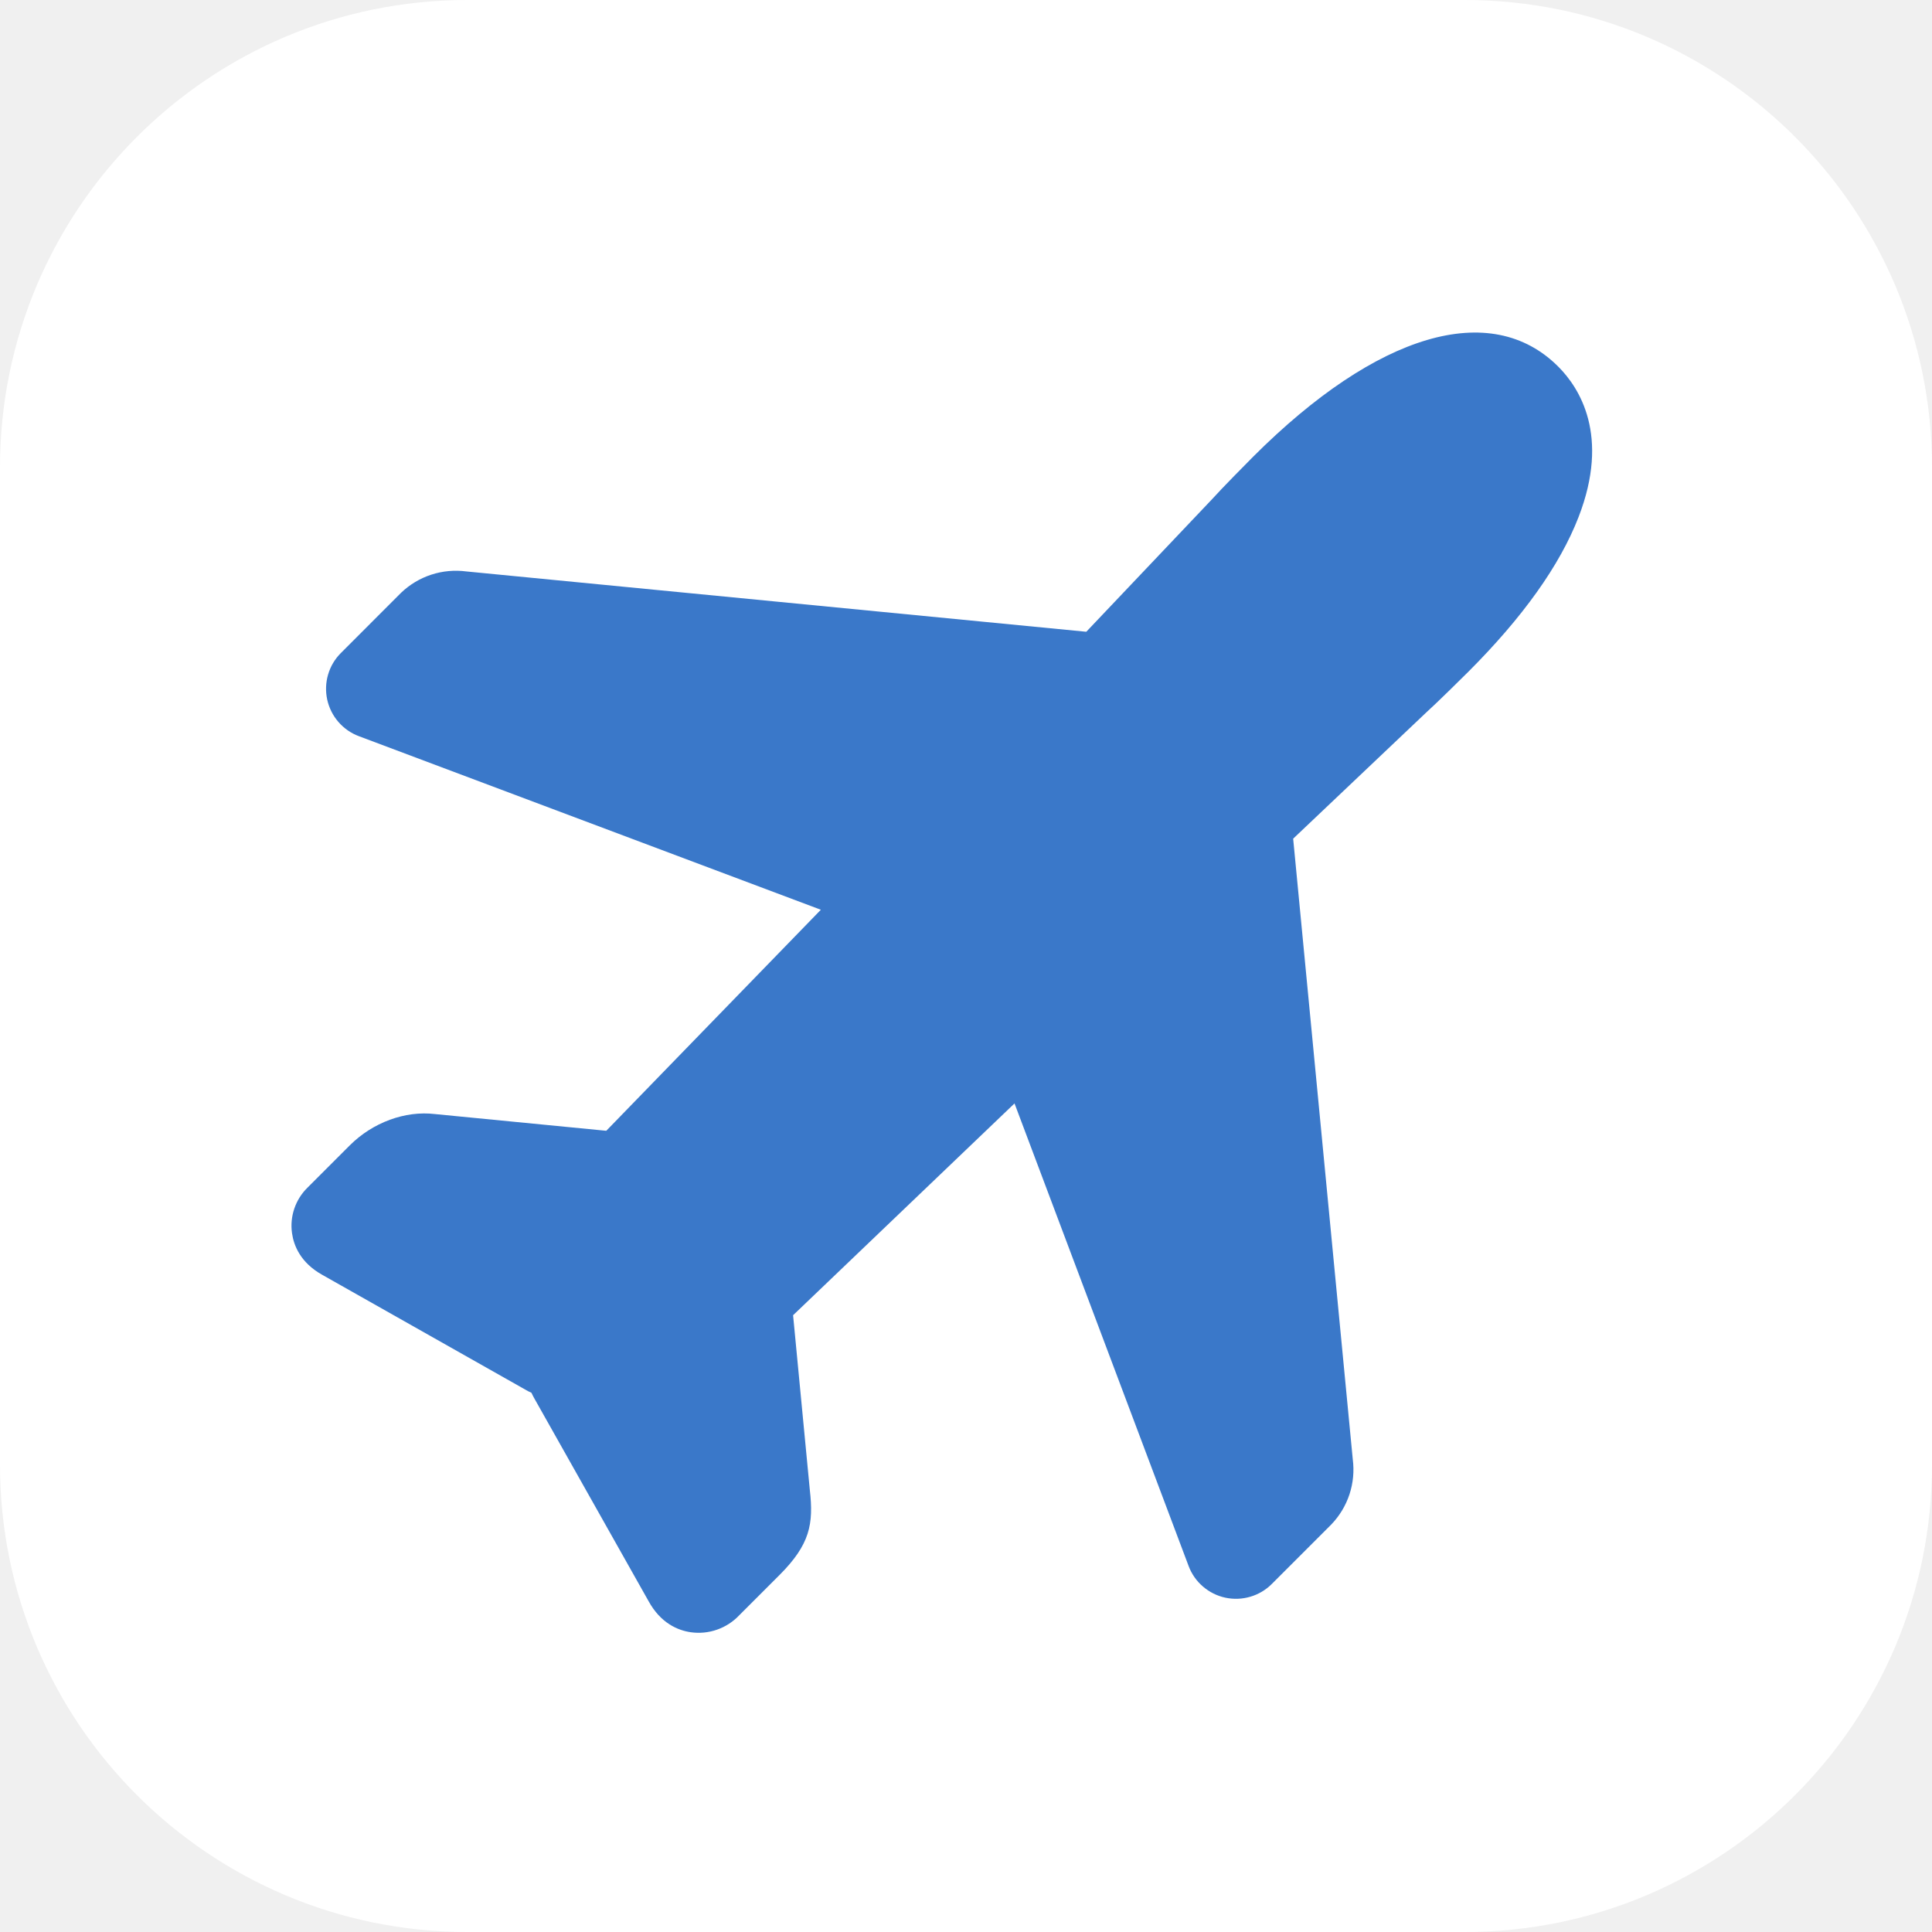
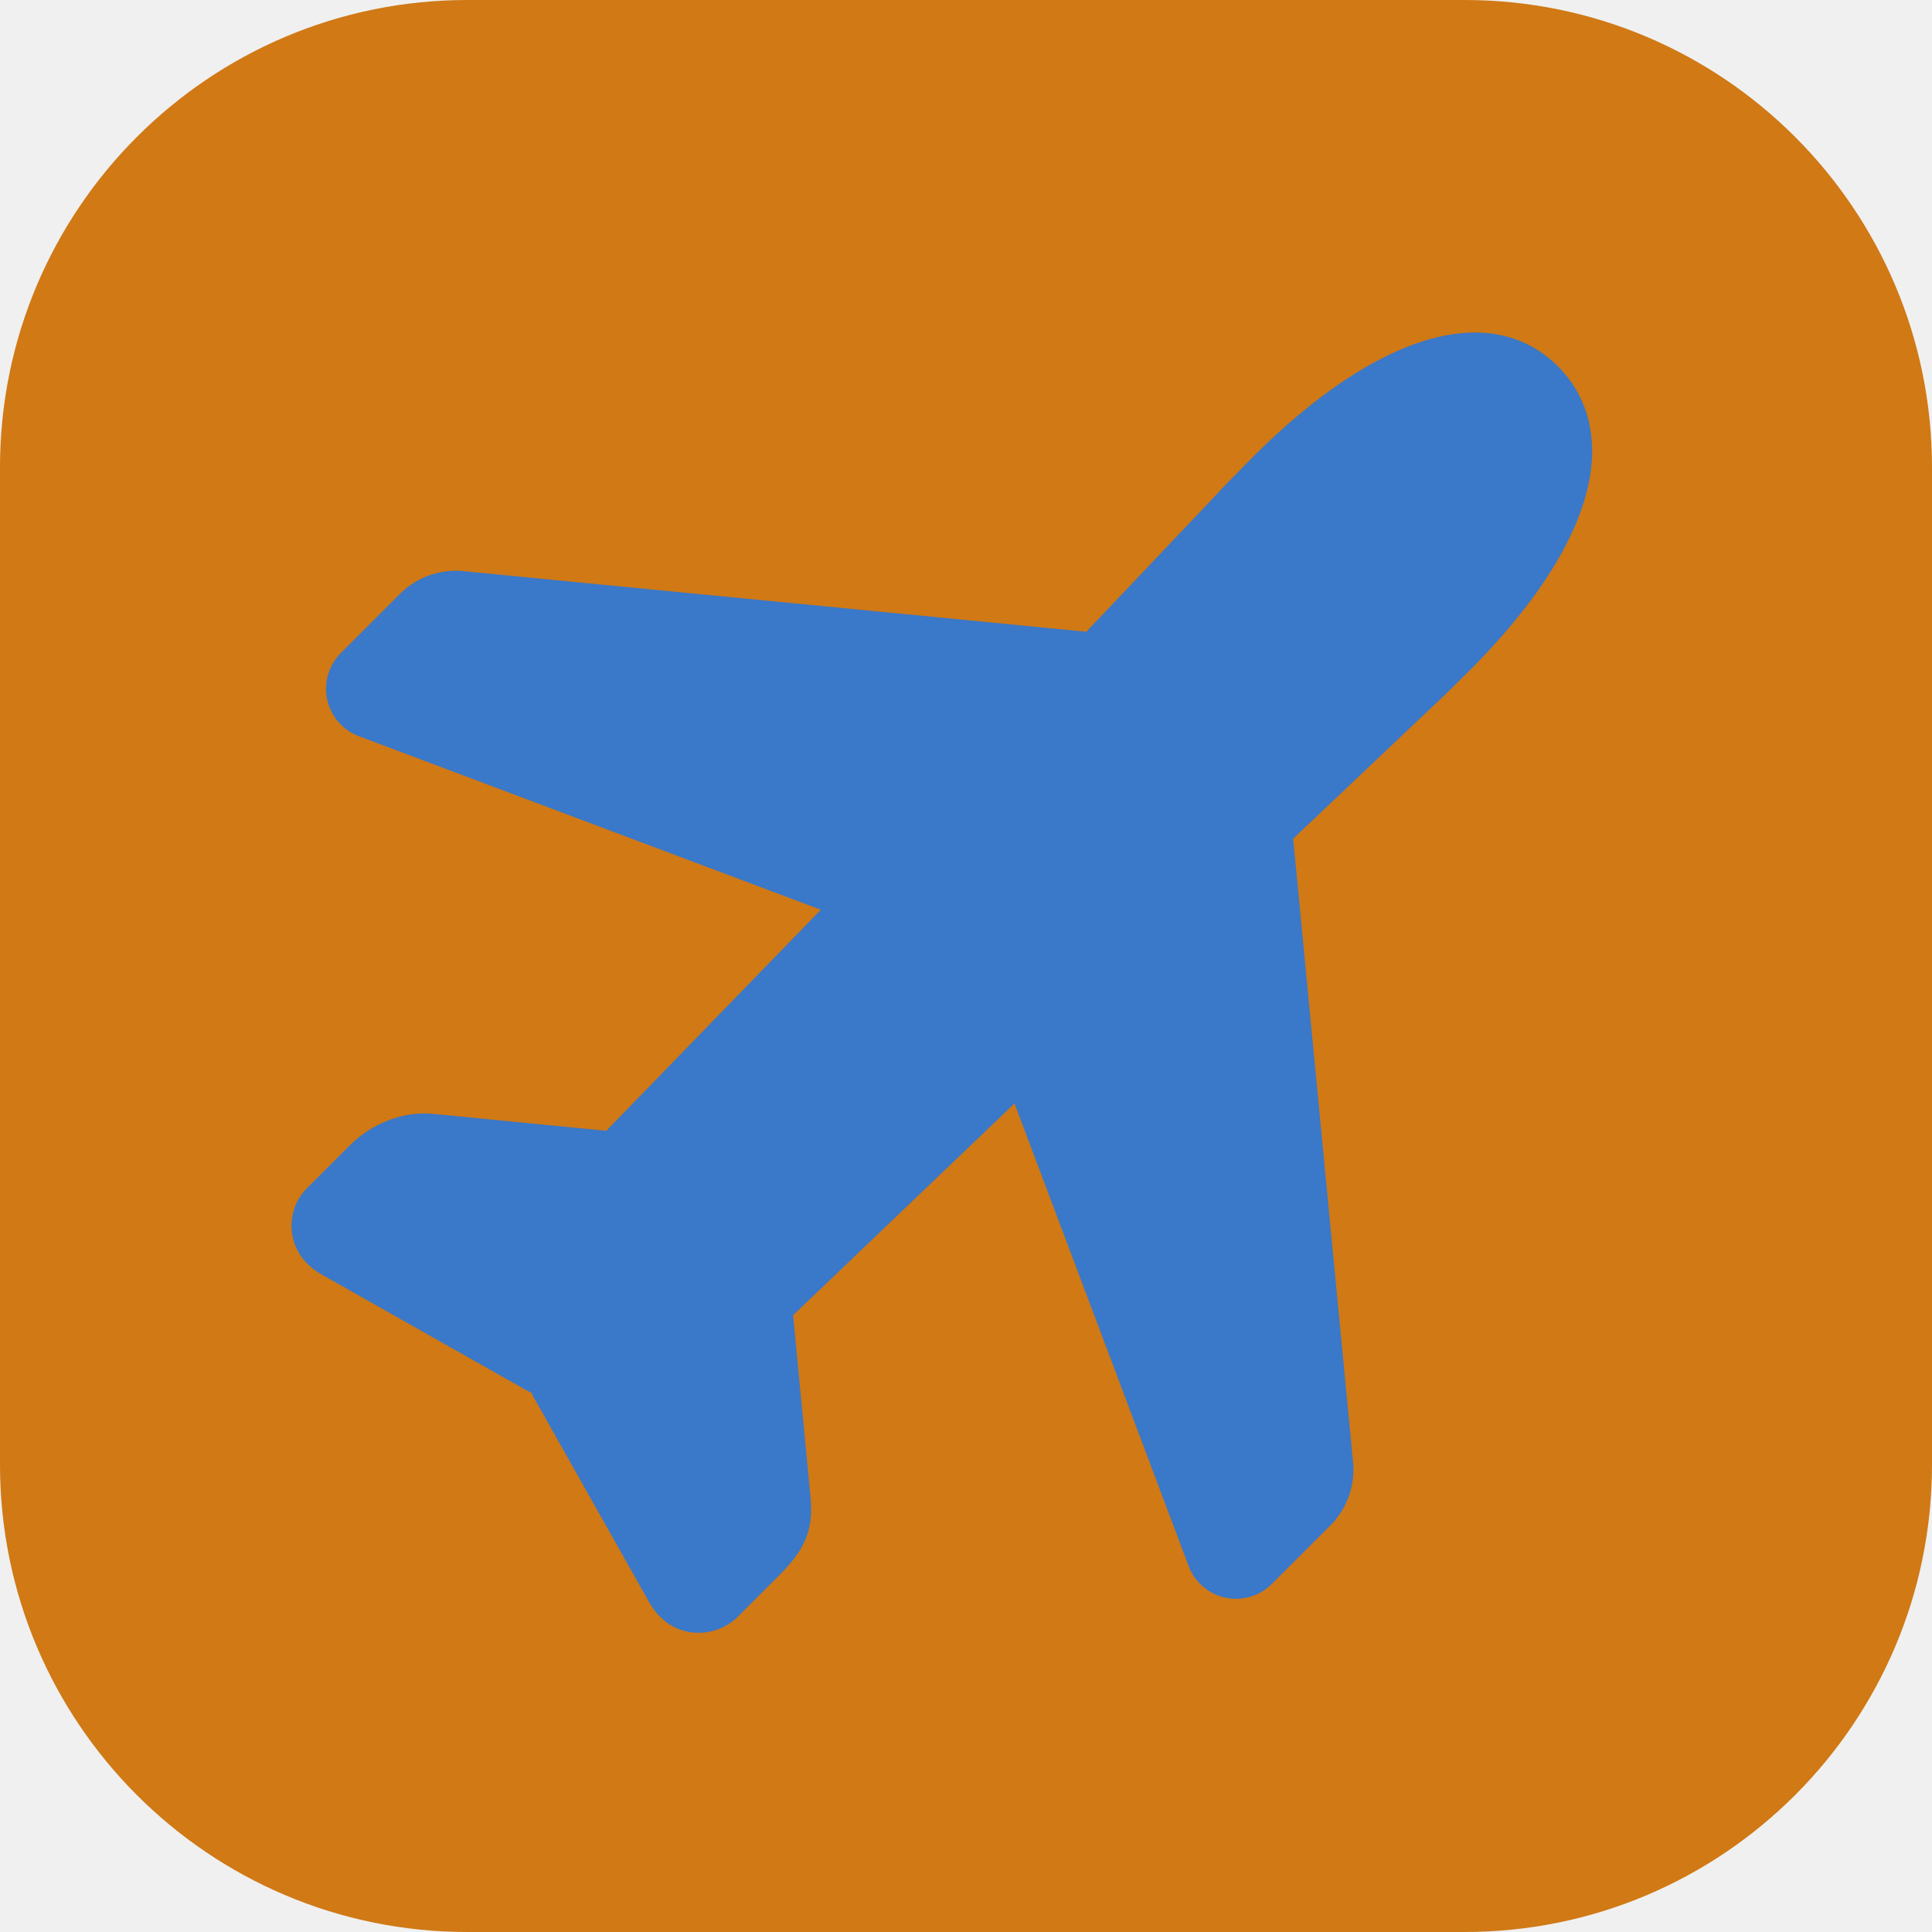
<svg xmlns="http://www.w3.org/2000/svg" width="62" height="62" viewBox="0 0 62 62" fill="none">
  <g clip-path="url(#clip0_6_6)">
-     <rect width="62" height="62" rx="15" fill="white" />
+     <rect width="62" height="62" rx="15" fill="#d07915" />
    <g clip-path="url(#clip1_6_6)">
      <path d="M42.725 48.92L40.813 50.832C40.621 51.024 40.383 51.165 40.123 51.241C39.862 51.318 39.587 51.328 39.321 51.271C39.056 51.214 38.809 51.09 38.603 50.913C38.397 50.736 38.239 50.51 38.144 50.255L32.557 35.41L25.451 42.207L25.988 47.813C26.112 48.904 25.997 49.561 25.014 50.545L23.727 51.832C23.529 52.042 23.284 52.202 23.012 52.297C22.74 52.393 22.449 52.421 22.164 52.38C21.762 52.321 21.204 52.098 20.81 51.377L17.135 44.855C17.107 44.806 17.082 44.755 17.059 44.703C17.056 44.699 17.053 44.695 17.048 44.692C16.996 44.67 16.945 44.645 16.896 44.616L10.34 40.91C9.639 40.518 9.426 39.967 9.371 39.573C9.333 39.308 9.359 39.038 9.445 38.785C9.531 38.532 9.675 38.302 9.866 38.115L11.225 36.756C11.96 36.021 13.002 35.638 13.954 35.751L19.456 36.288L26.342 29.195L11.517 23.625C11.262 23.53 11.036 23.372 10.858 23.166C10.681 22.961 10.558 22.714 10.5 22.449C10.443 22.183 10.452 21.908 10.529 21.647C10.605 21.386 10.746 21.149 10.938 20.957L12.87 19.024C13.145 18.76 13.476 18.561 13.839 18.442C14.201 18.324 14.586 18.288 14.964 18.338L34.86 20.274L38.9 16.016C39.187 15.695 40.023 14.848 40.218 14.653C44.188 10.687 47.846 9.606 50.005 11.764C50.685 12.444 51.673 13.975 50.658 16.592C50.06 18.139 48.869 19.809 47.12 21.558C46.927 21.751 46.082 22.585 45.757 22.876L41.499 26.914L43.412 46.833C43.461 47.21 43.425 47.593 43.306 47.955C43.187 48.316 42.988 48.646 42.725 48.92V48.92Z" fill="#3A78C9" />
    </g>
  </g>
  <defs>
    <clipPath id="clip0_6_6">
      <rect width="62" height="62" rx="15" fill="white" />
    </clipPath>
    <clipPath id="clip1_6_6">
      <rect width="52" height="52" fill="white" transform="translate(-4 29) rotate(-45)" />
    </clipPath>
  </defs>
</svg>
